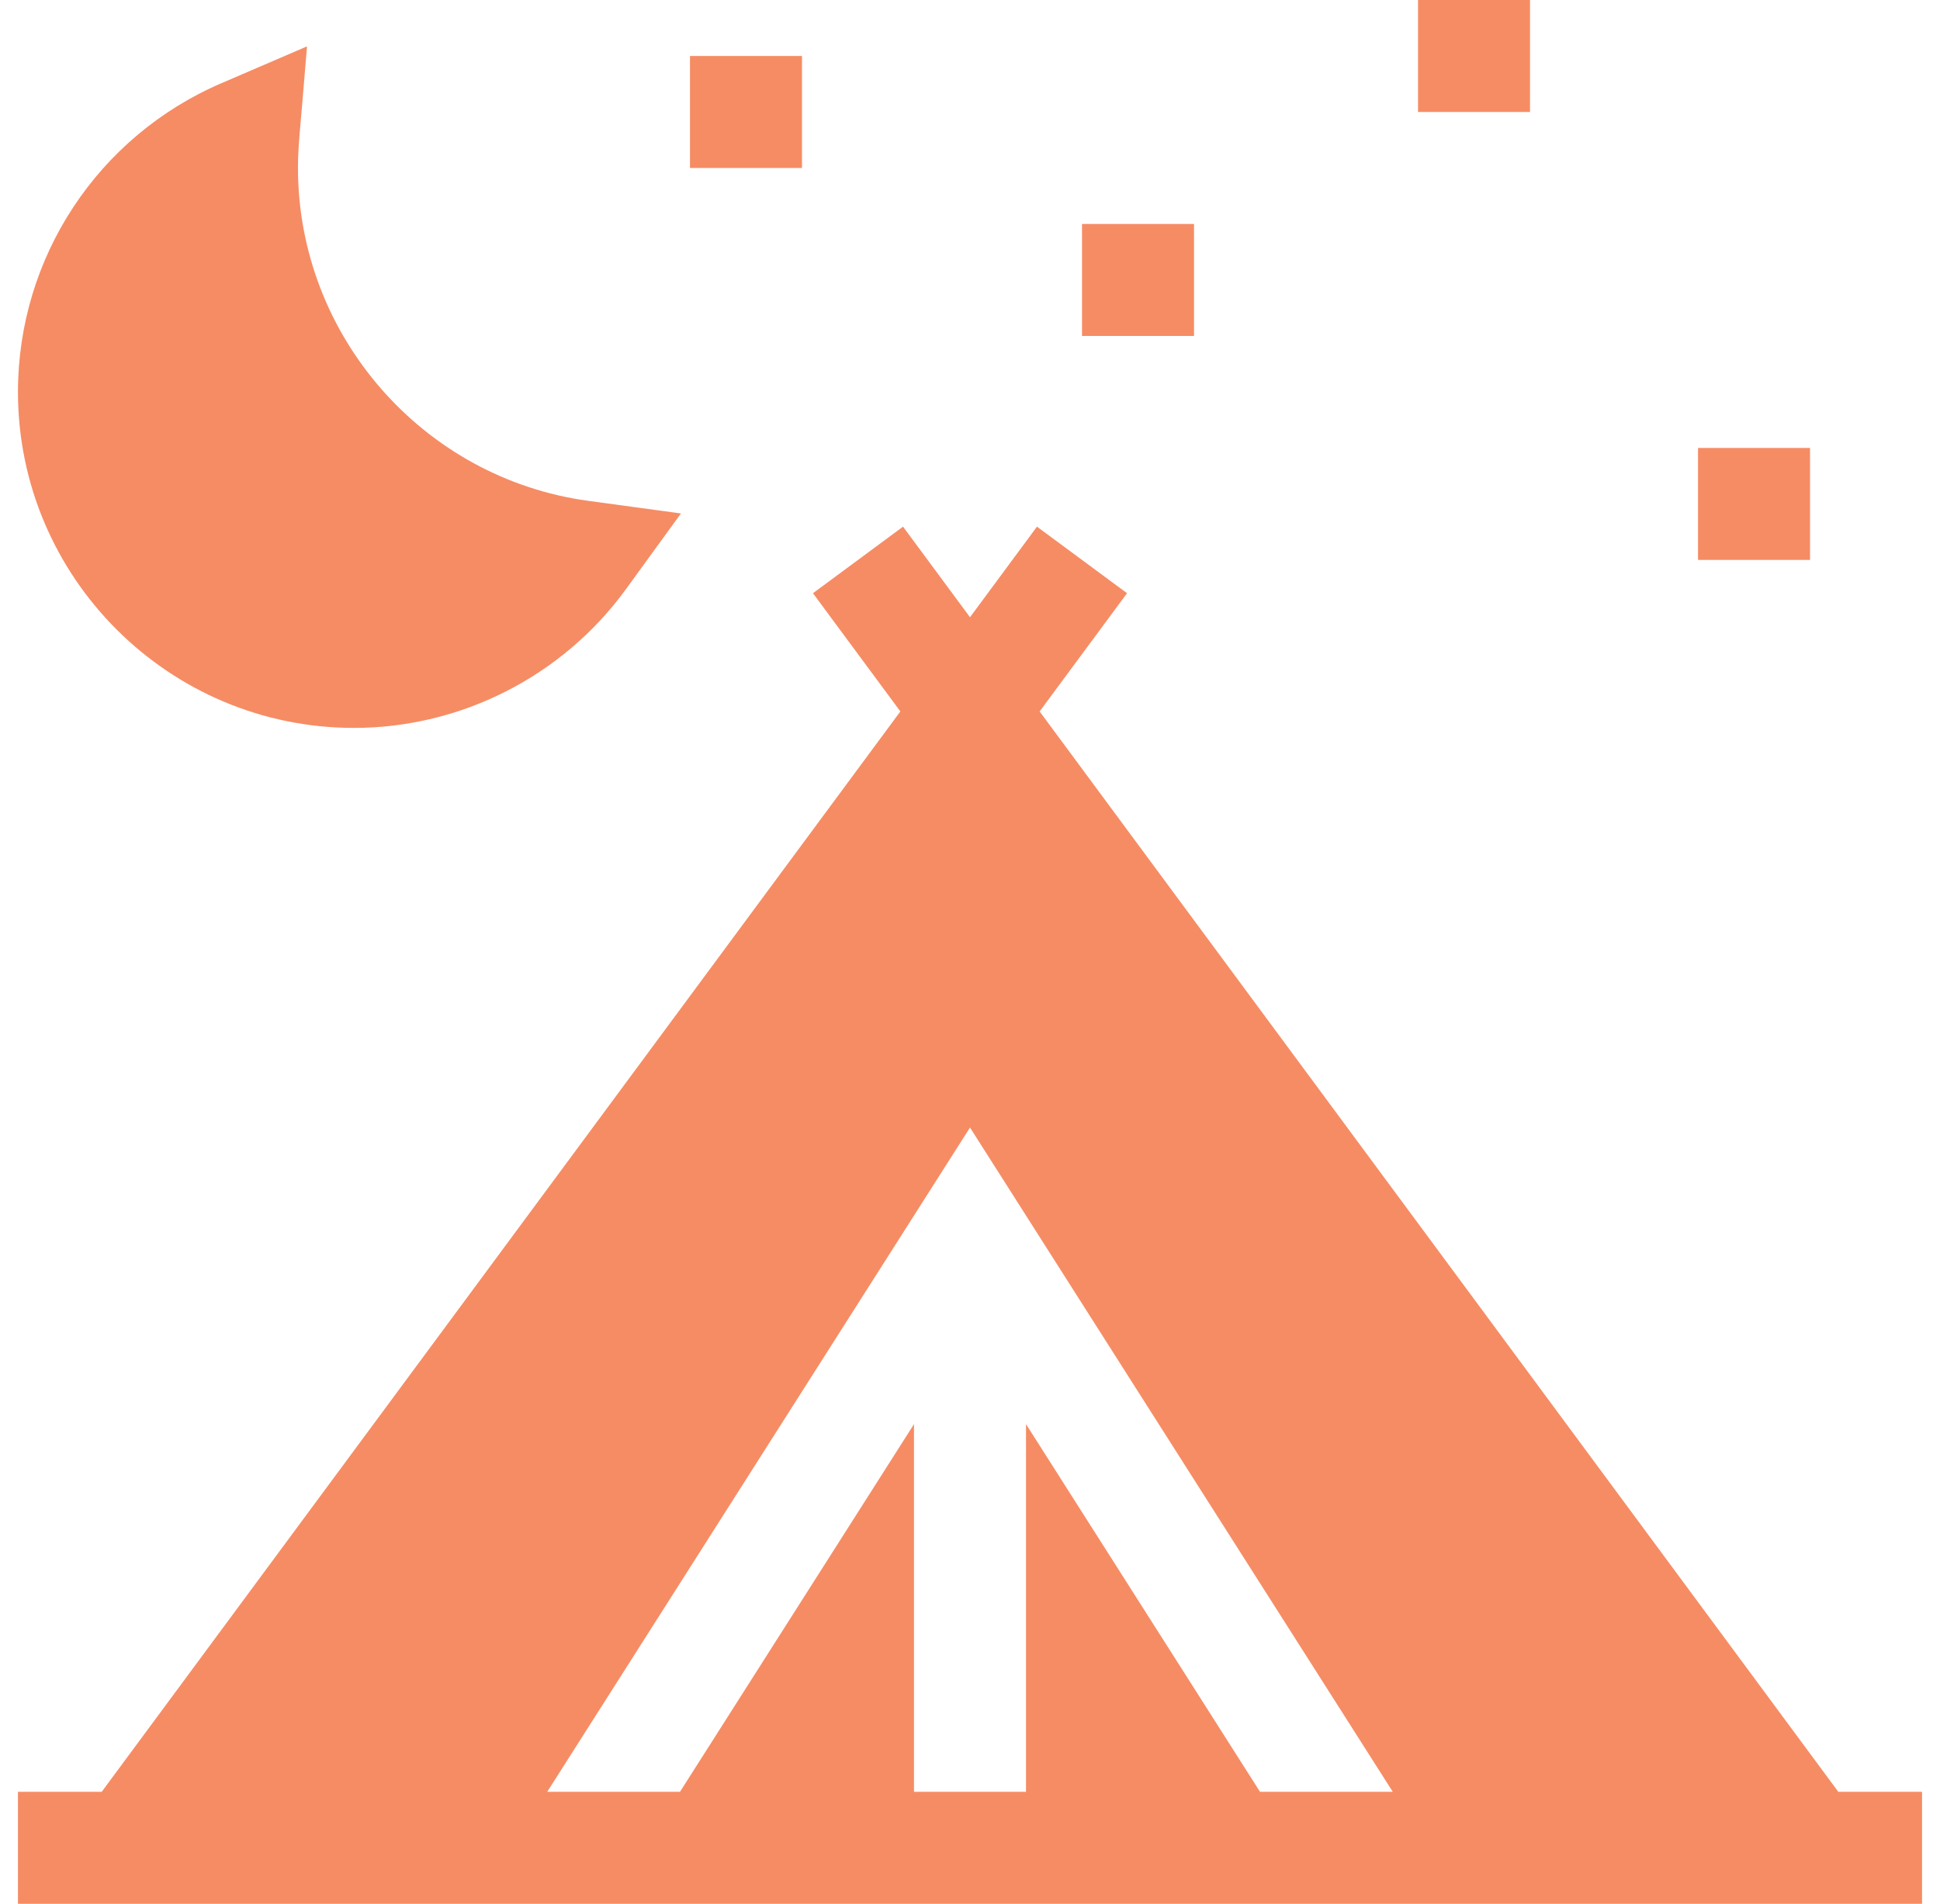
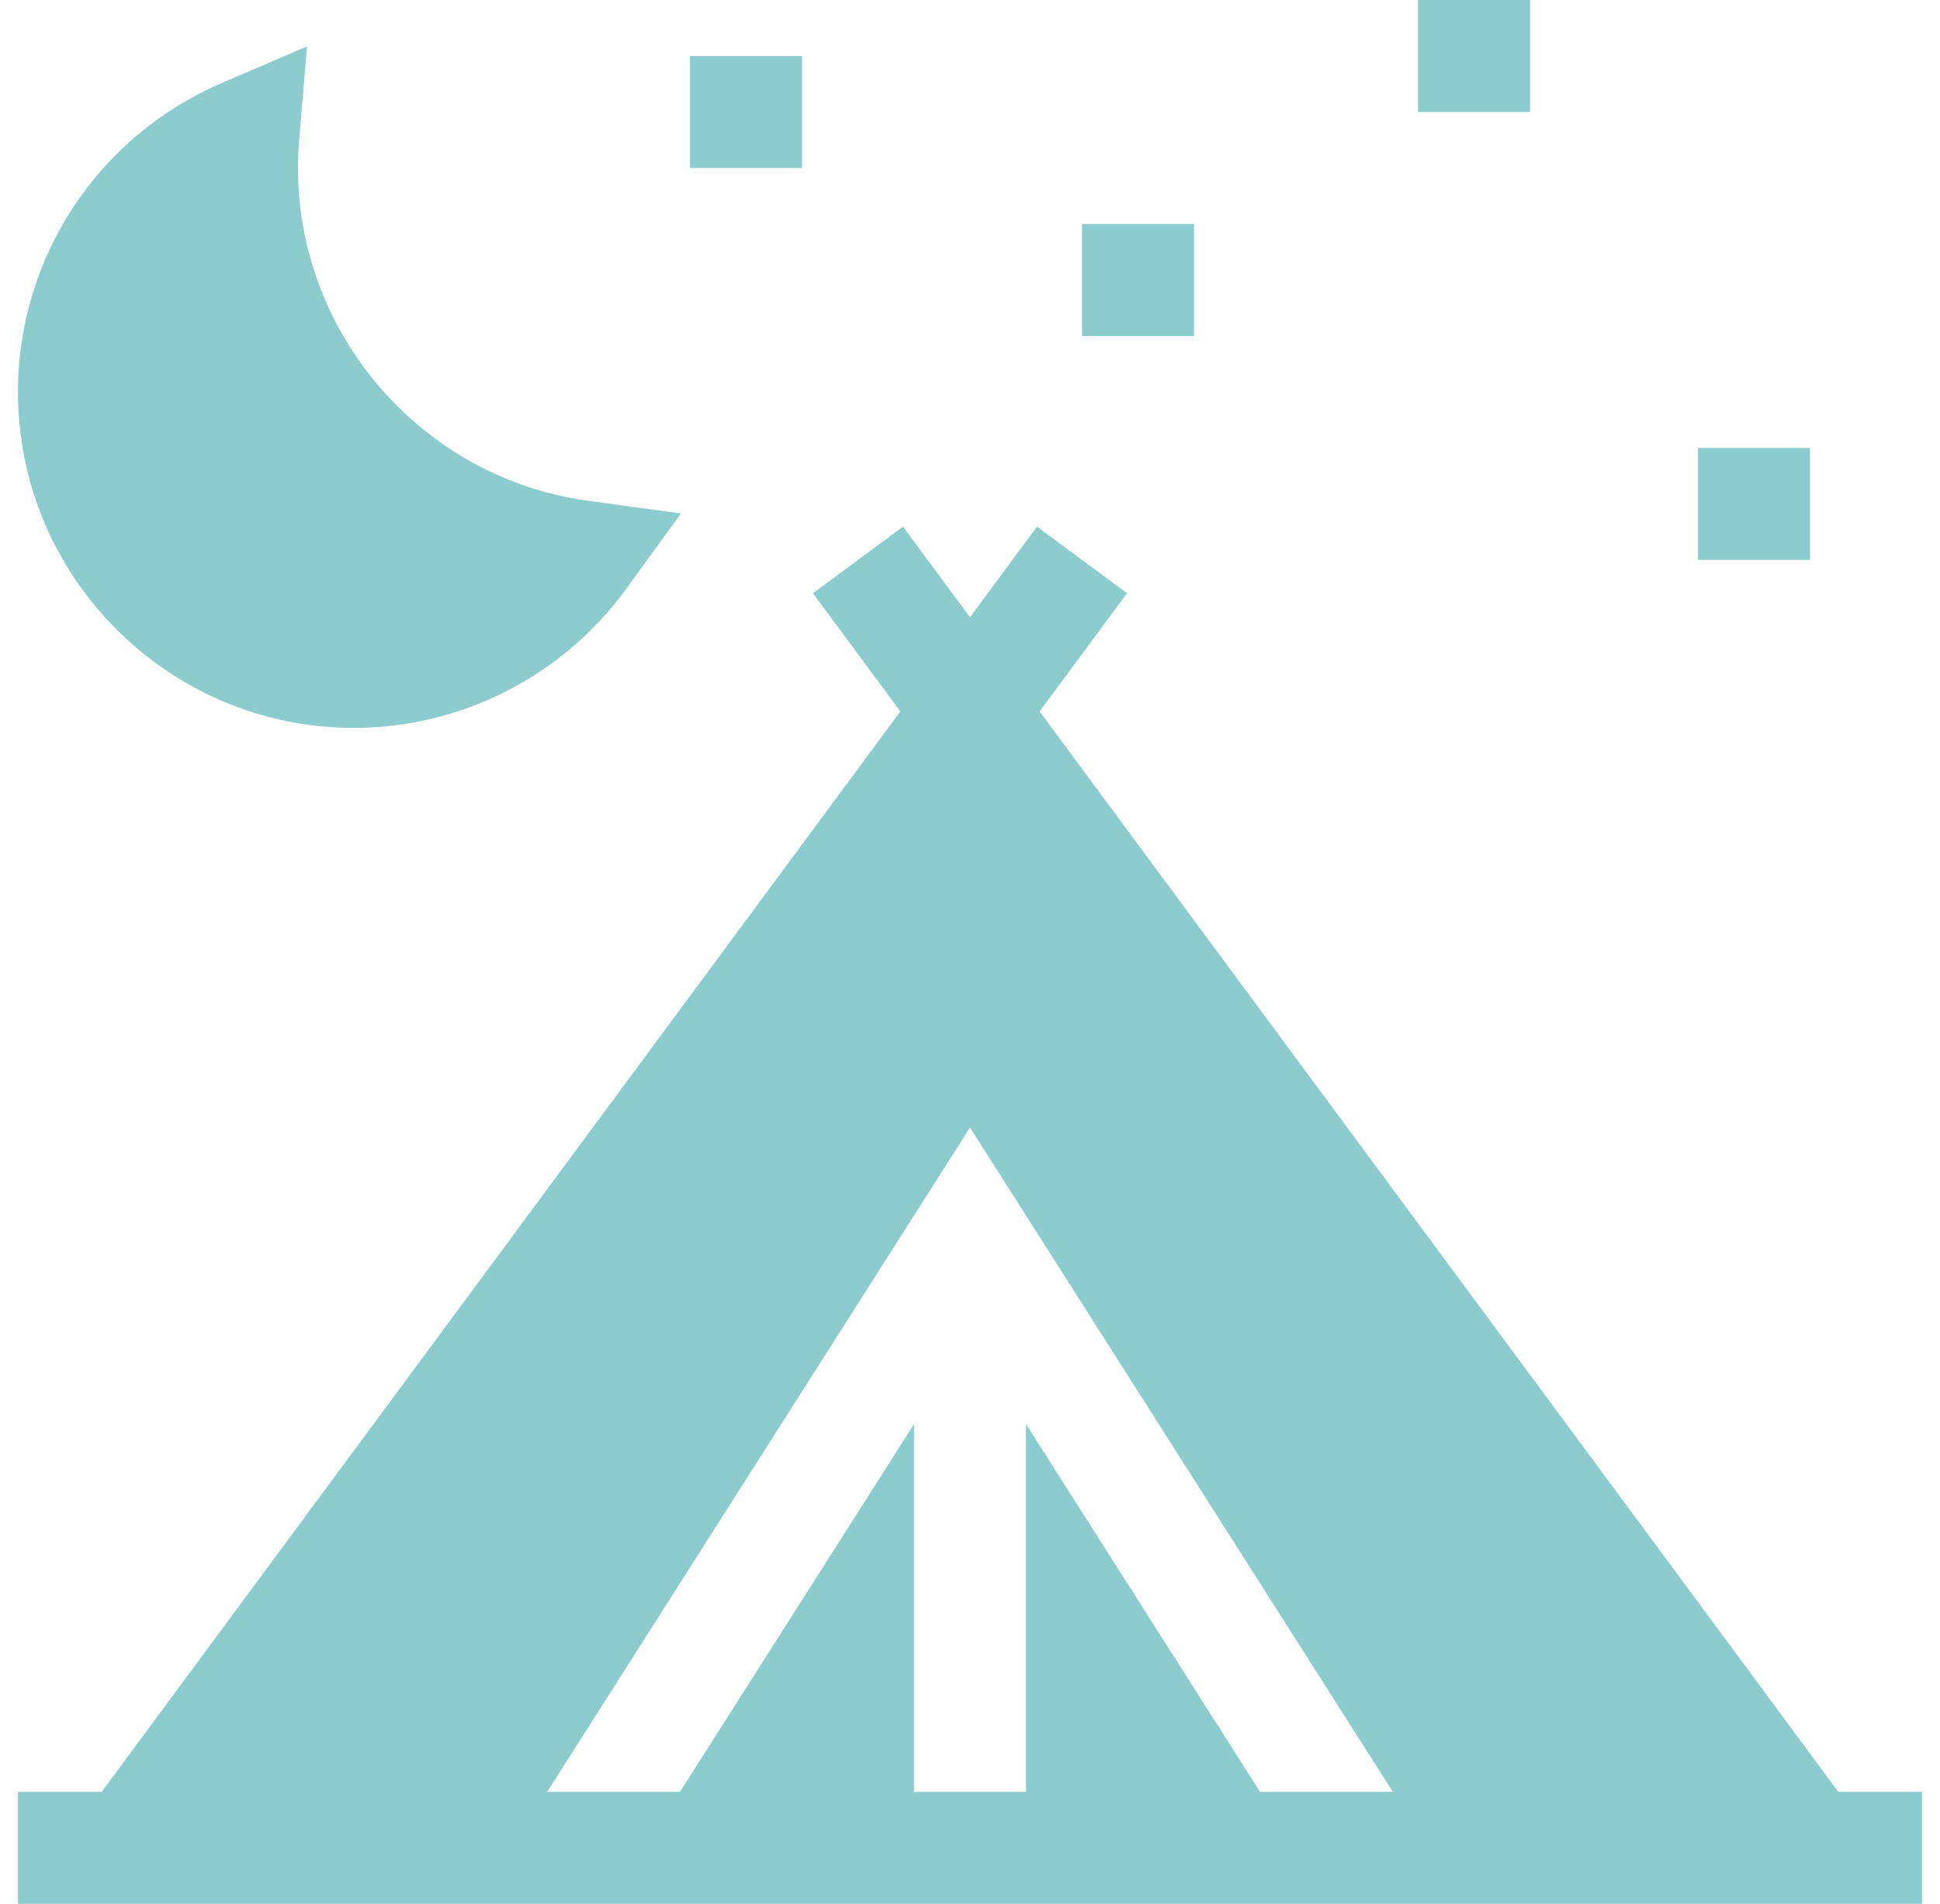
- <svg xmlns="http://www.w3.org/2000/svg" id="Layer_1" enable-background="new 0 0 510 510" height="53" viewBox="0 0 510 510" width="54" fill="#f68c64">
+ <svg xmlns="http://www.w3.org/2000/svg" id="Layer_1" enable-background="new 0 0 510 510" height="53" viewBox="0 0 510 510" width="54" fill="#8cccce">
  <g id="XMLID_1101_">
    <path id="XMLID_1211_" d="m375 0h30v30h-30z" />
    <path id="XMLID_1234_" d="m450 120h30v30h-30z" />
    <path id="XMLID_1235_" d="m285 60h30v30h-30z" />
    <path id="XMLID_1236_" d="m180 15h30v30h-30z" />
    <path id="XMLID_1237_" d="m90 195c28.705 0 55.934-13.89 72.838-37.156l14.744-20.295-24.855-3.385c-44.312-6.034-77.727-44.366-77.727-89.164 0-6.265.548-9.296 2.423-32.579l-22.973 9.888c-33.077 14.236-54.45 46.695-54.45 82.691 0 49.626 40.374 90 90 90z" />
    <path id="XMLID_1240_" d="m487.565 480-213.913-289.412 23.41-31.672-24.125-17.832-17.937 24.268-17.938-24.268-24.125 17.832 23.41 31.672-213.913 289.412h-22.434v30h510v-30zm-154.89 0-62.675-98.489v98.489h-30v-98.489l-62.675 98.489h-35.56l113.235-177.94 113.234 177.94z" />
  </g>
</svg>
